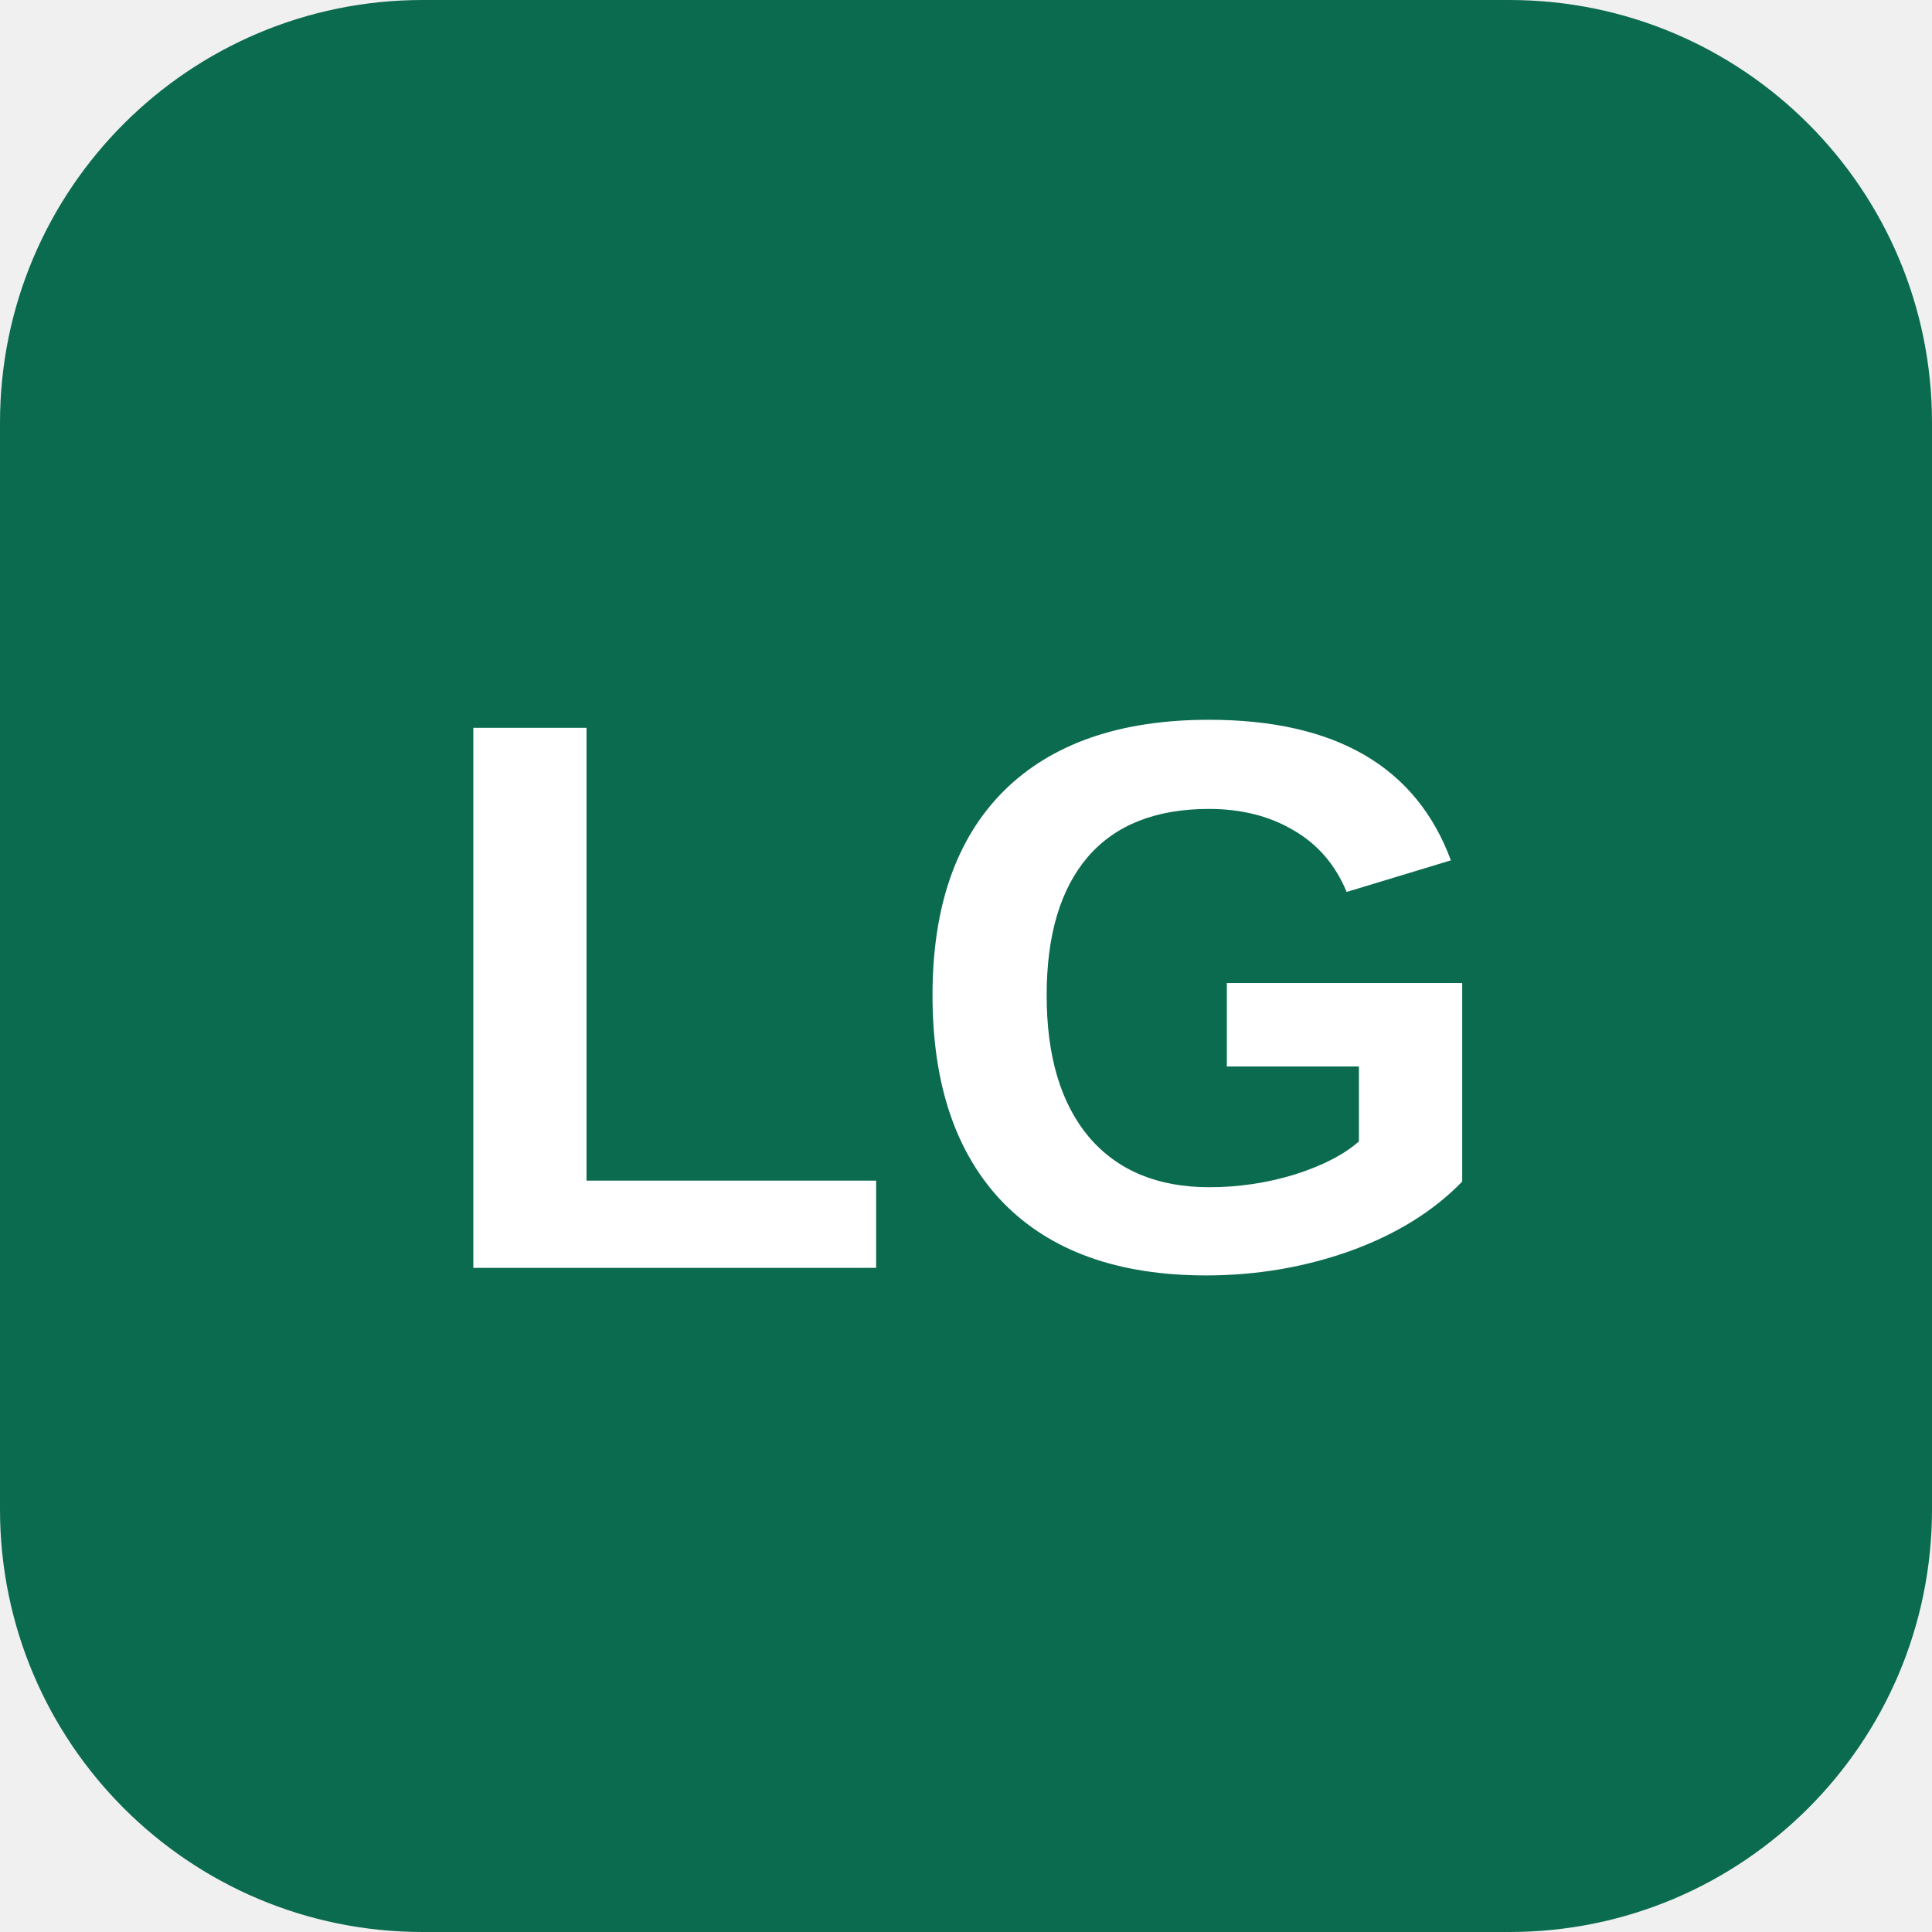
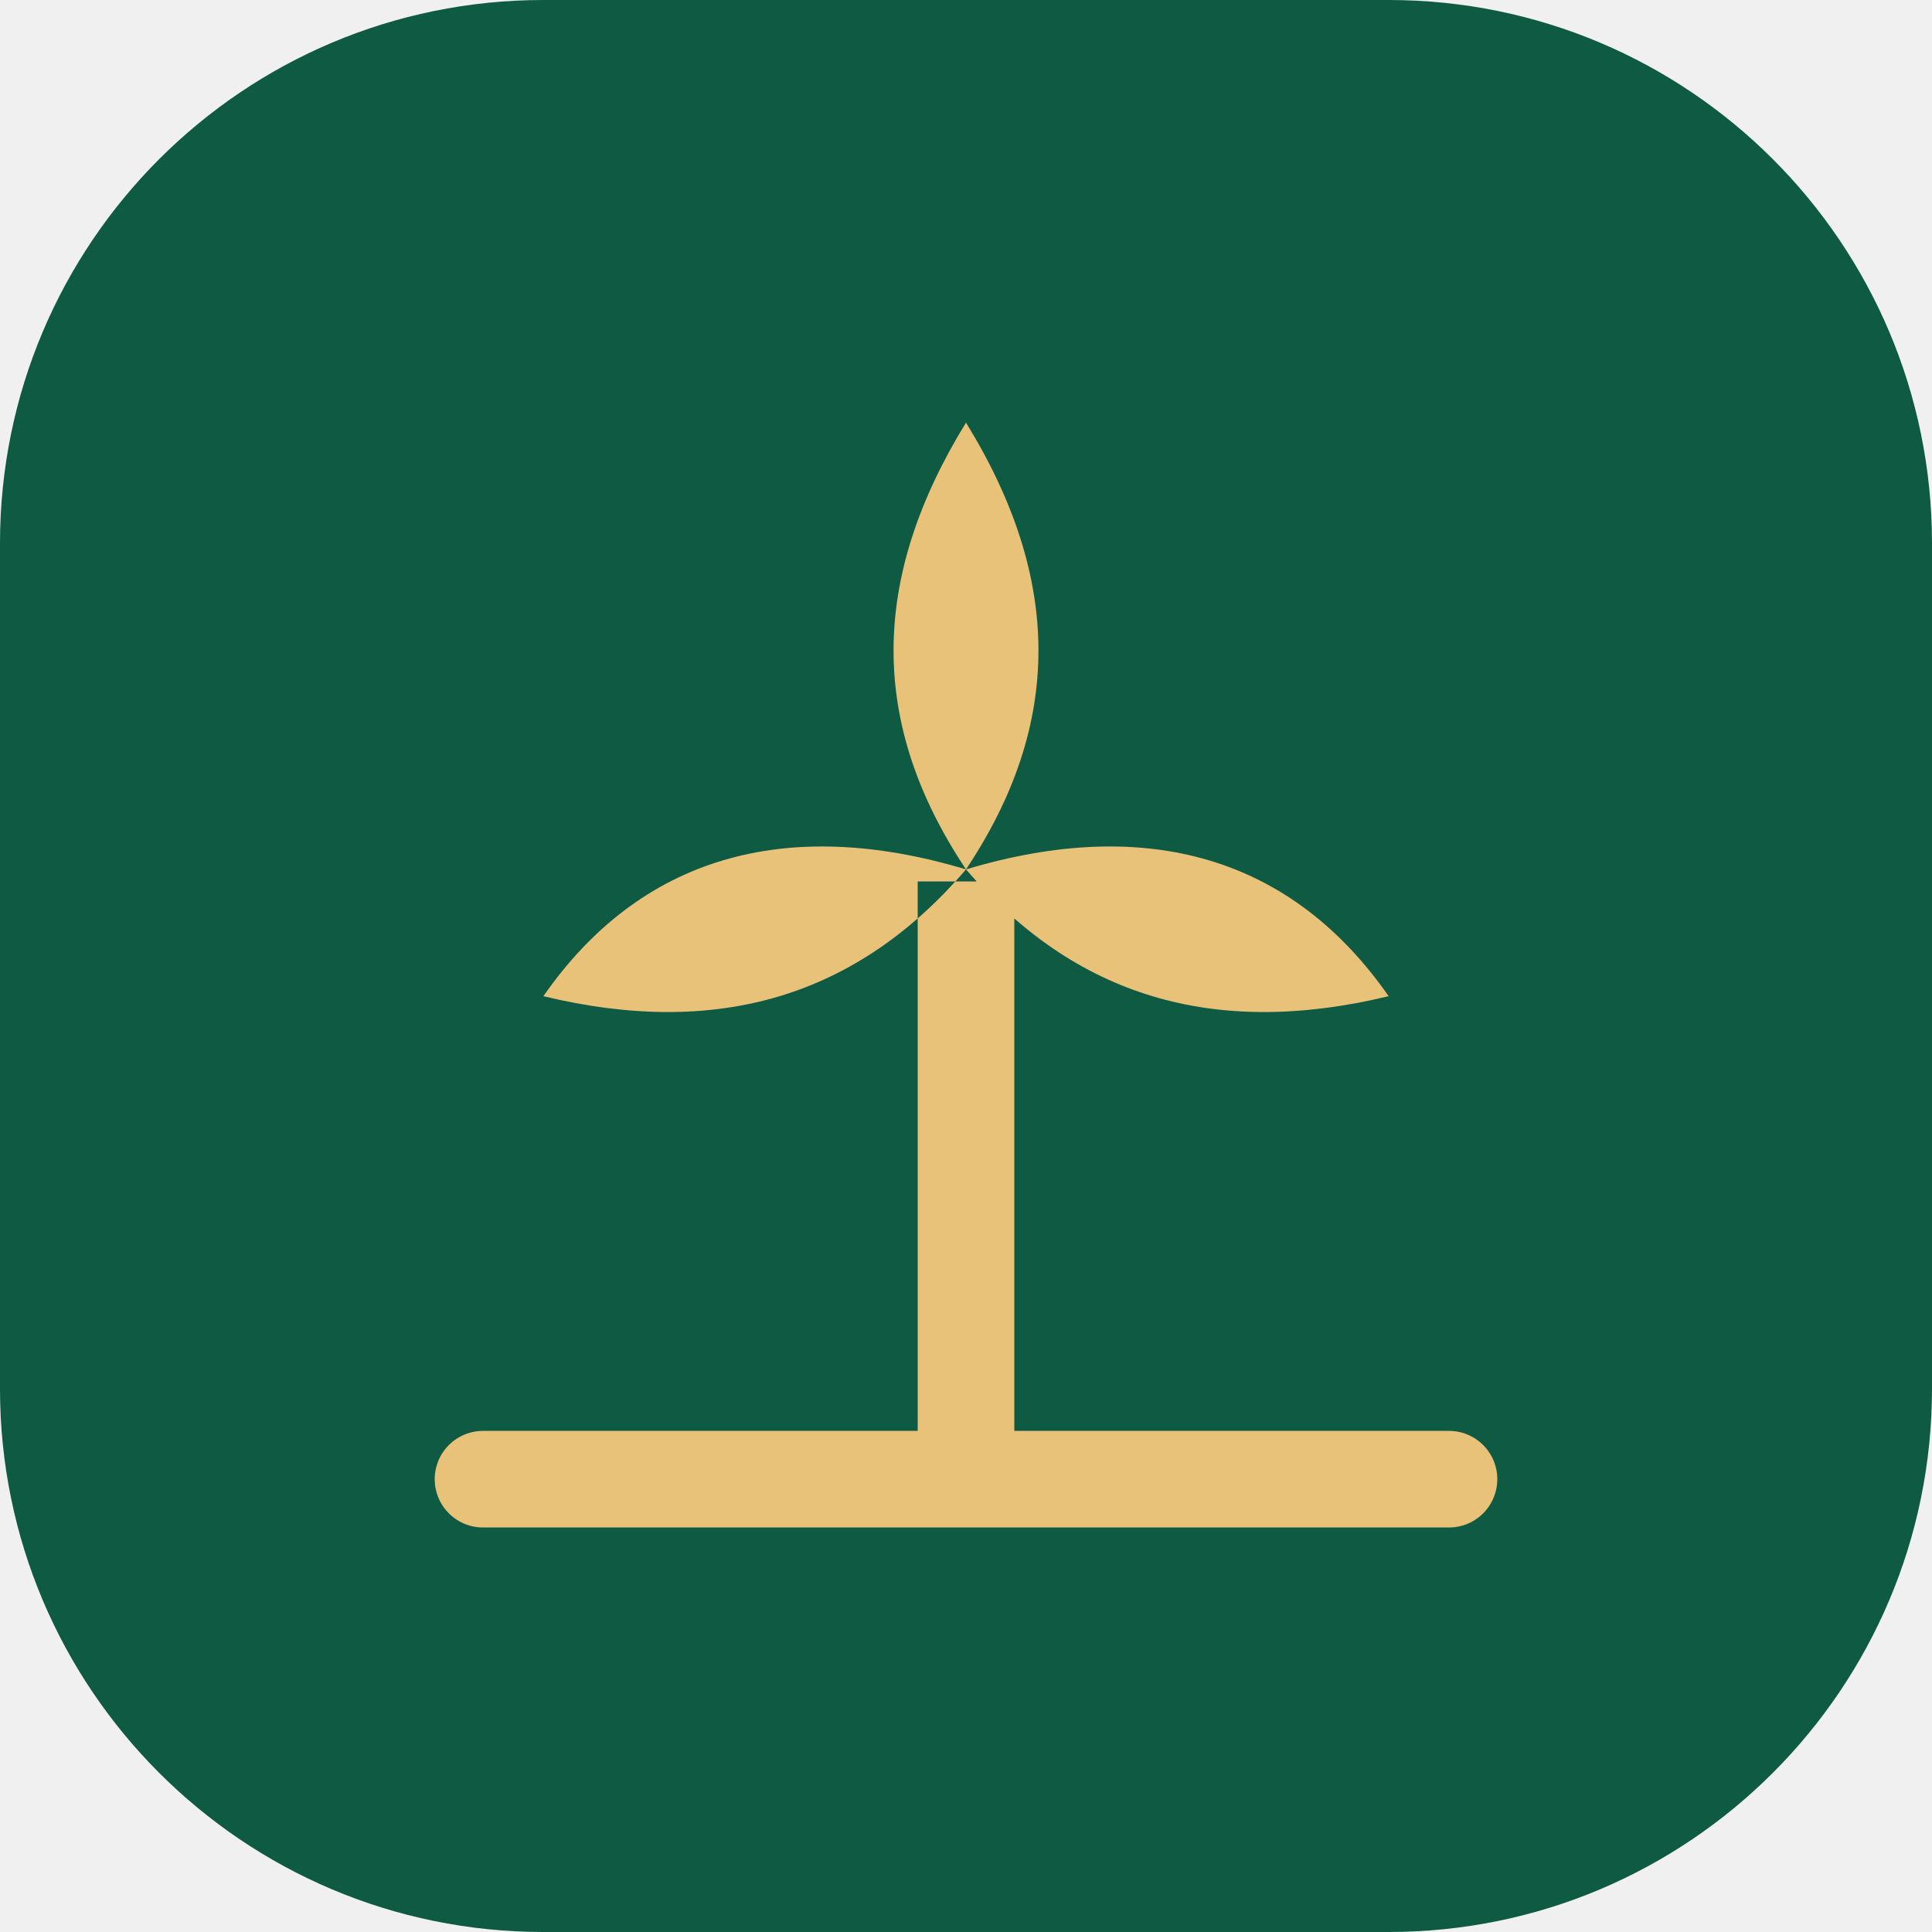
- <svg xmlns="http://www.w3.org/2000/svg" viewBox="0 0 64 64">
-   <rect width="64" height="64" rx="14" fill="#0b6b4e" />
-   <text x="32" y="42" font-family="Arial,sans-serif" font-size="26" font-weight="700" fill="#fff" text-anchor="middle">LG</text>
+ <svg xmlns="http://www.w3.org/2000/svg" viewBox="0 0 32 32">
+   <rect width="32" height="32" rx="9" fill="#0e5a43" />
+   <path d="M16 7c-1.6 2.6-1.6 5 0 7.4 1.6-2.4 1.6-4.8 0-7.4zM16 14.4c-3-.9-5.4-.2-7 2.1 2.9.7 5.2 0 7-2.1zM16 14.4c3-.9 5.4-.2 7 2.1-2.9.7-5.2 0-7-2.1zM15.2 14.6h1.6V24h-1.6z" fill="#e9c27a" />
+   <path d="M8 24.5h16" stroke="#e9c27a" stroke-width="1.6" stroke-linecap="round" />
</svg>
